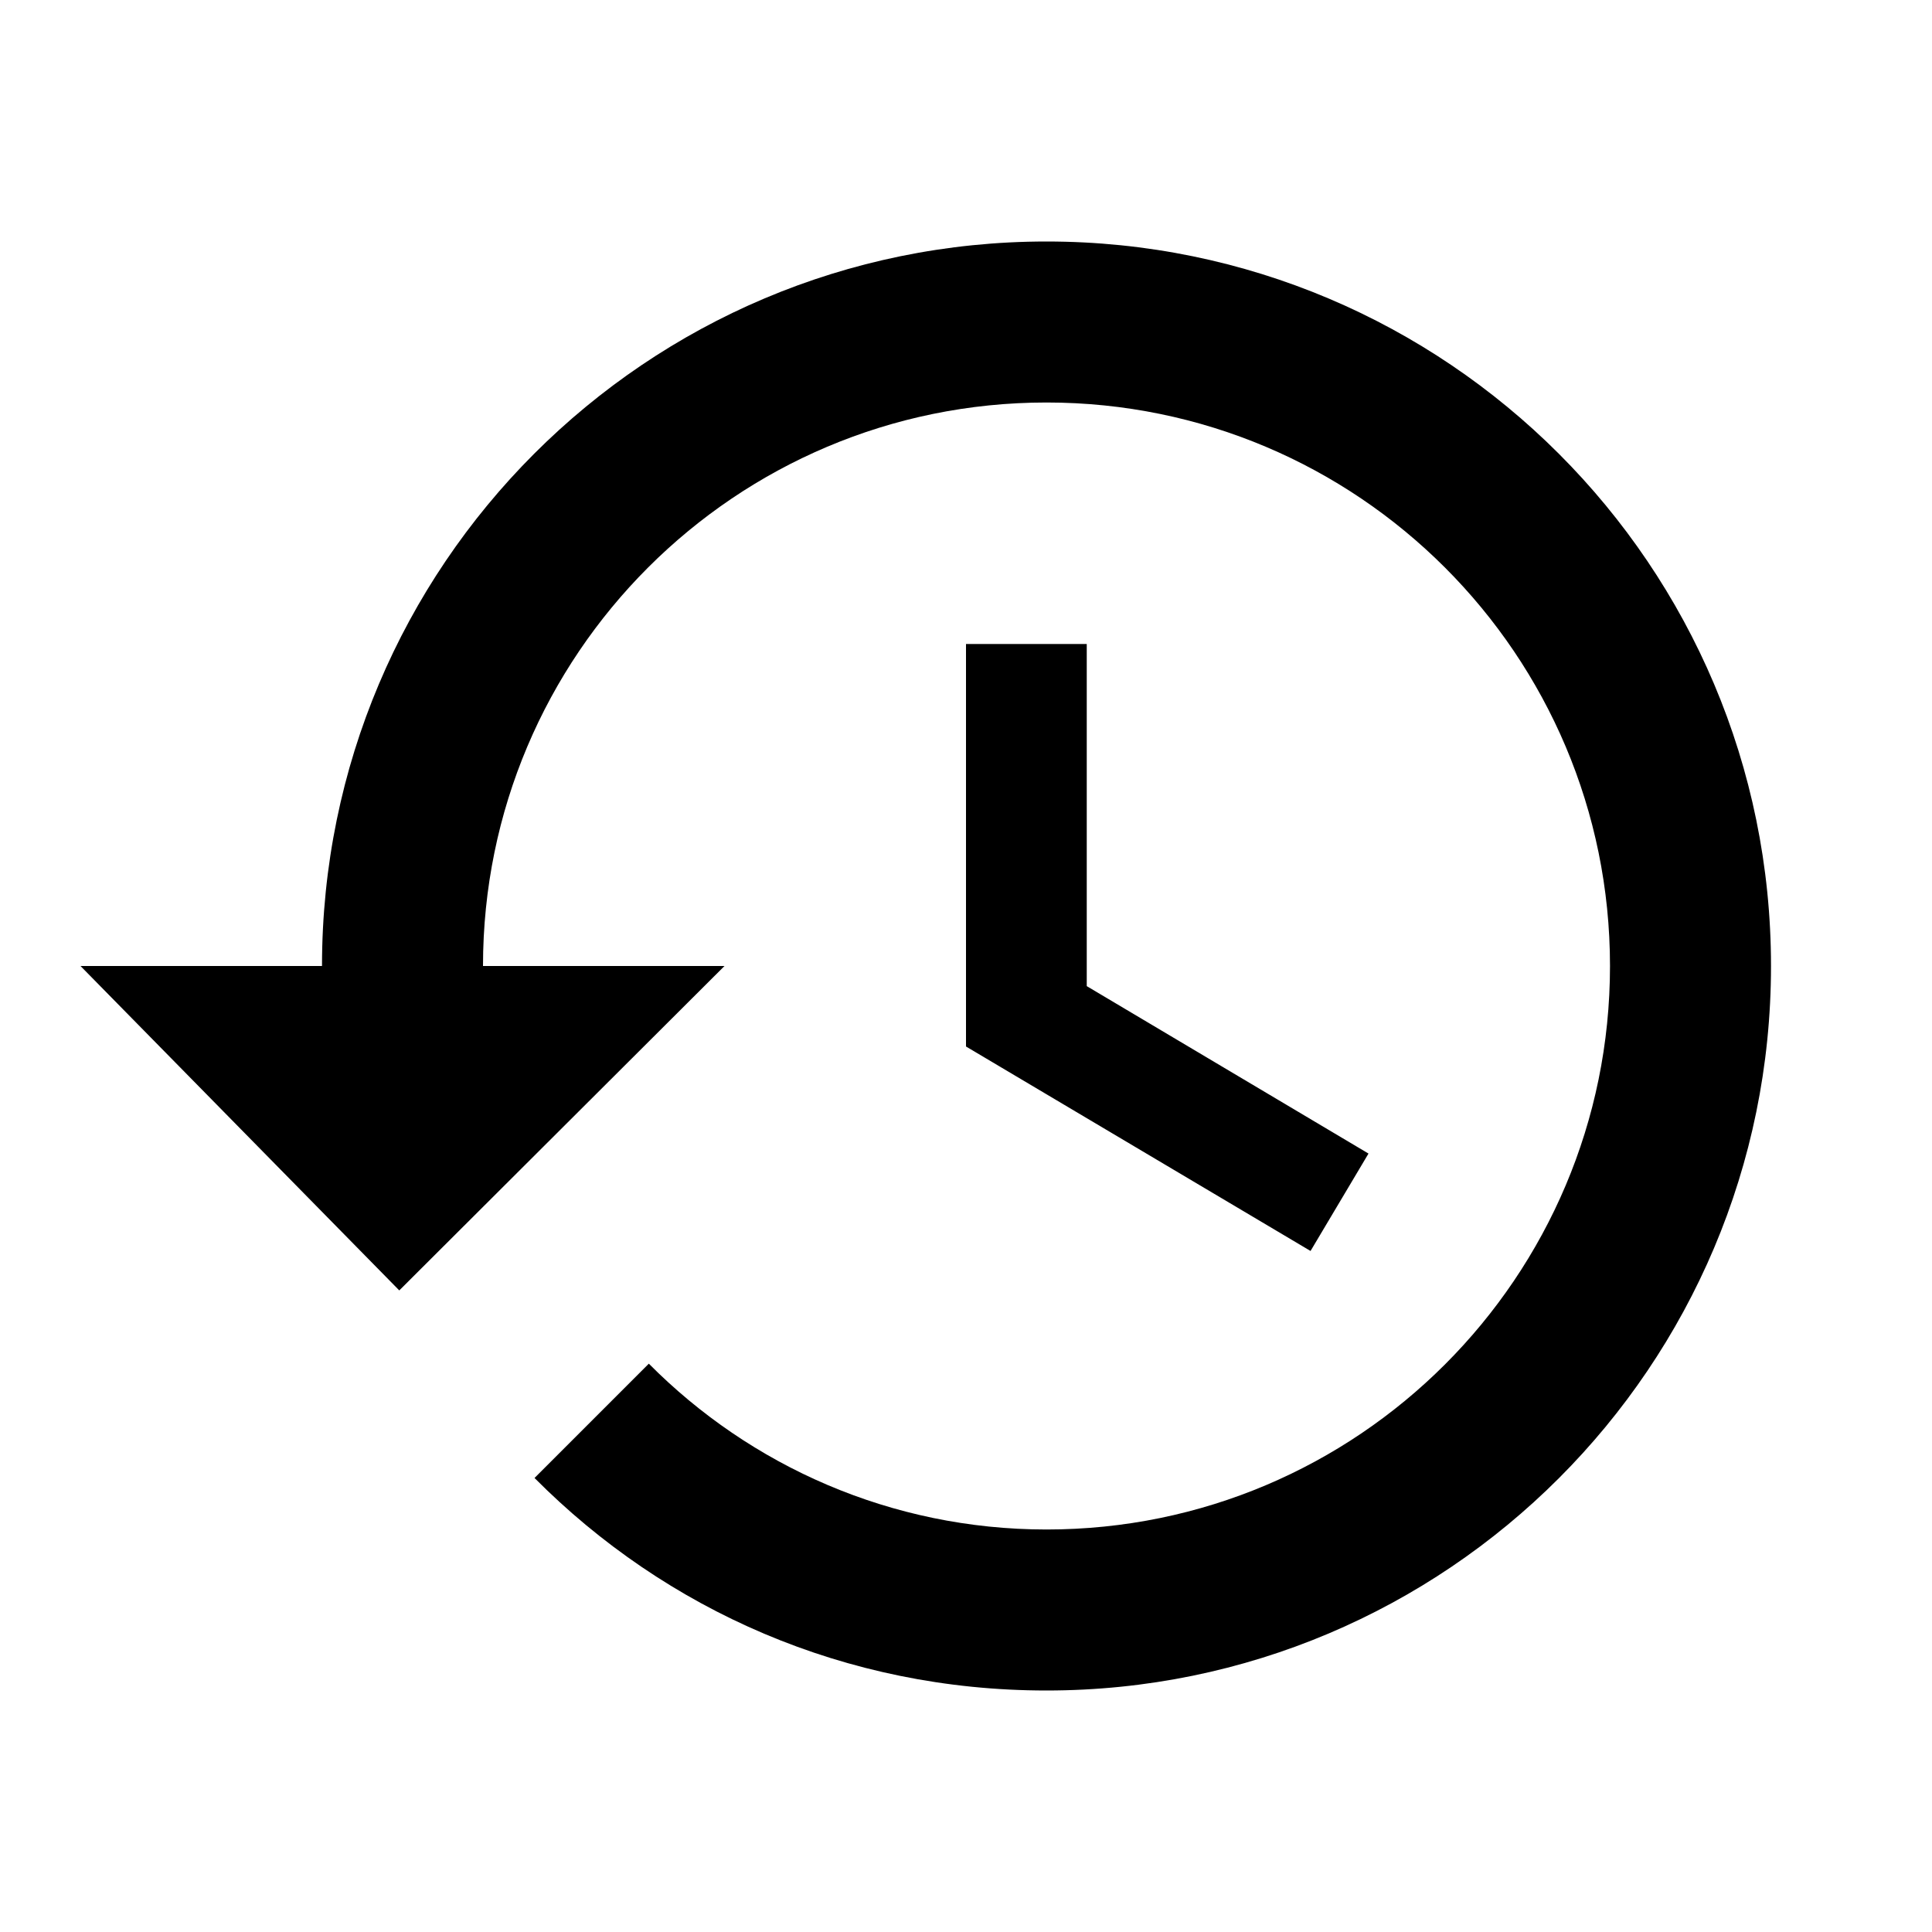
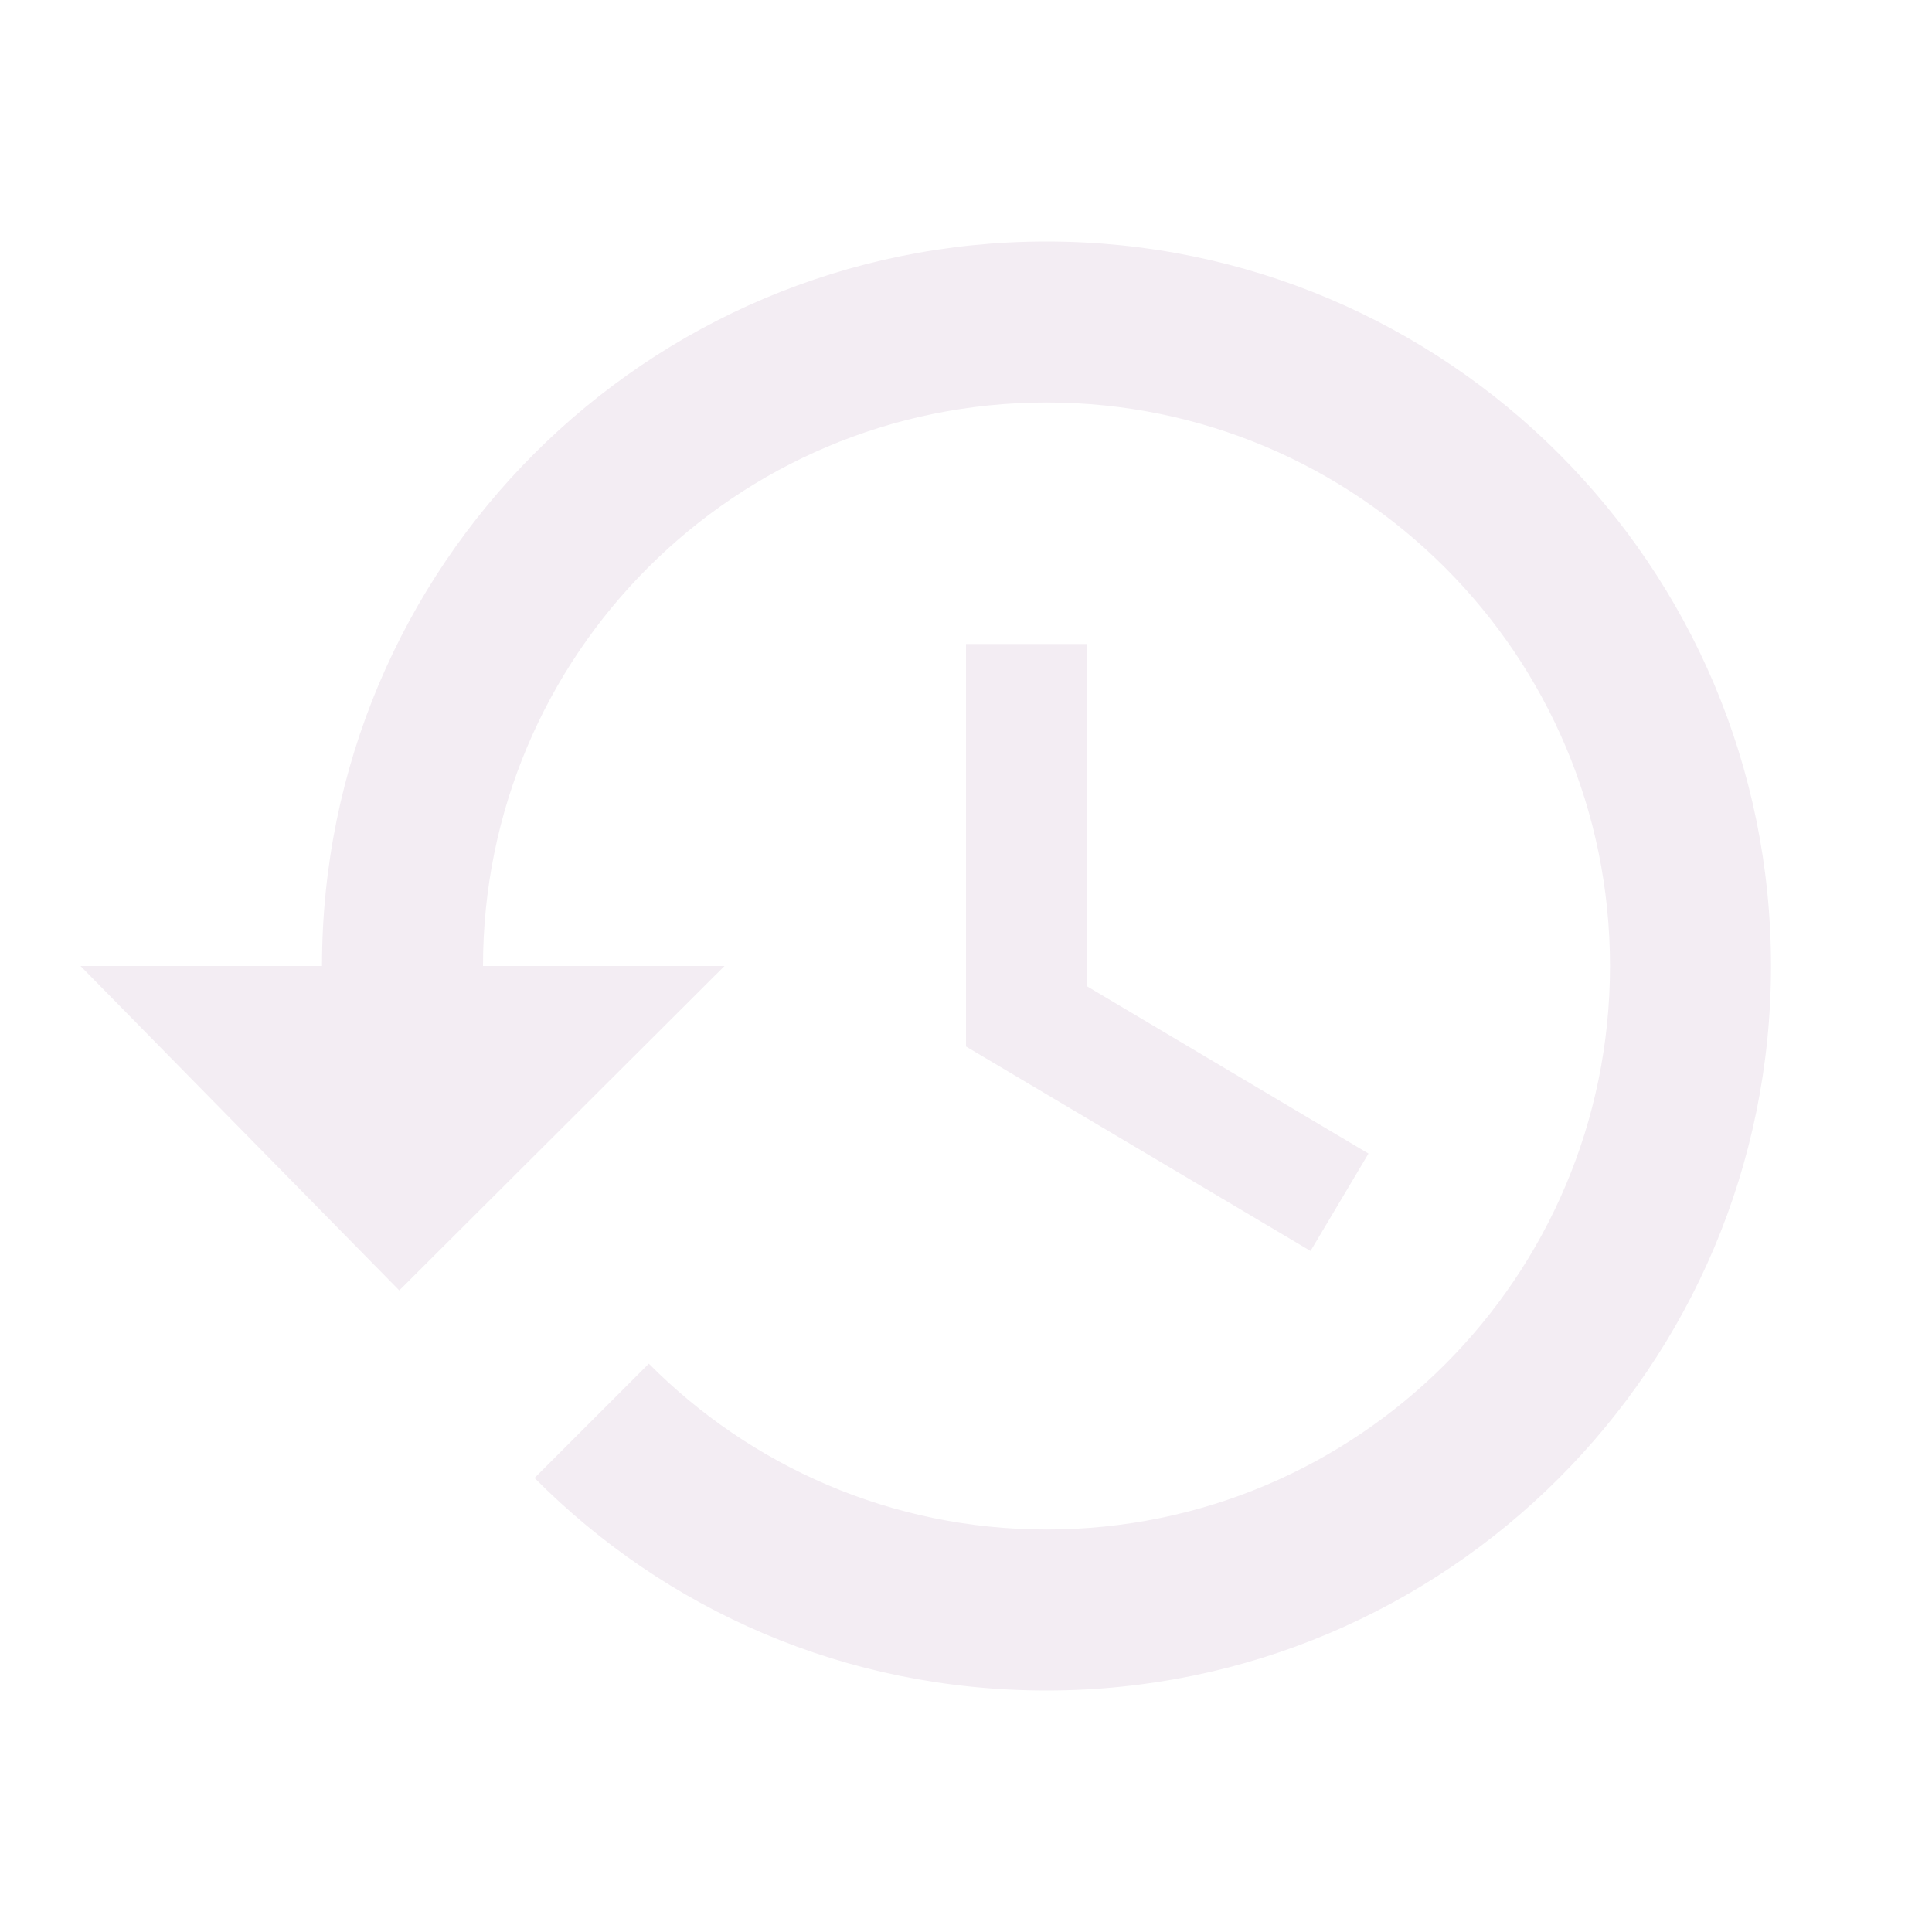
- <svg xmlns="http://www.w3.org/2000/svg" viewBox="0 0 24 24">
+ <svg xmlns="http://www.w3.org/2000/svg" viewBox="0 0 24 24" fill="hsl(300, 20%, 94%)">
  <path d="M13.5,8H12V13L16.28,15.54L17,14.33L13.5,12.25V8M13,3A9,9 0 0,0 4,12H1L4.96,16.03L9,12H6A7,7 0 0,1 13,5A7,7 0 0,1 20,12A7,7 0 0,1 13,19C11.07,19 9.32,18.21 8.06,16.94L6.64,18.36C8.27,20 10.5,21 13,21A9,9 0 0,0 22,12A9,9 0 0,0 13,3" />
</svg>
